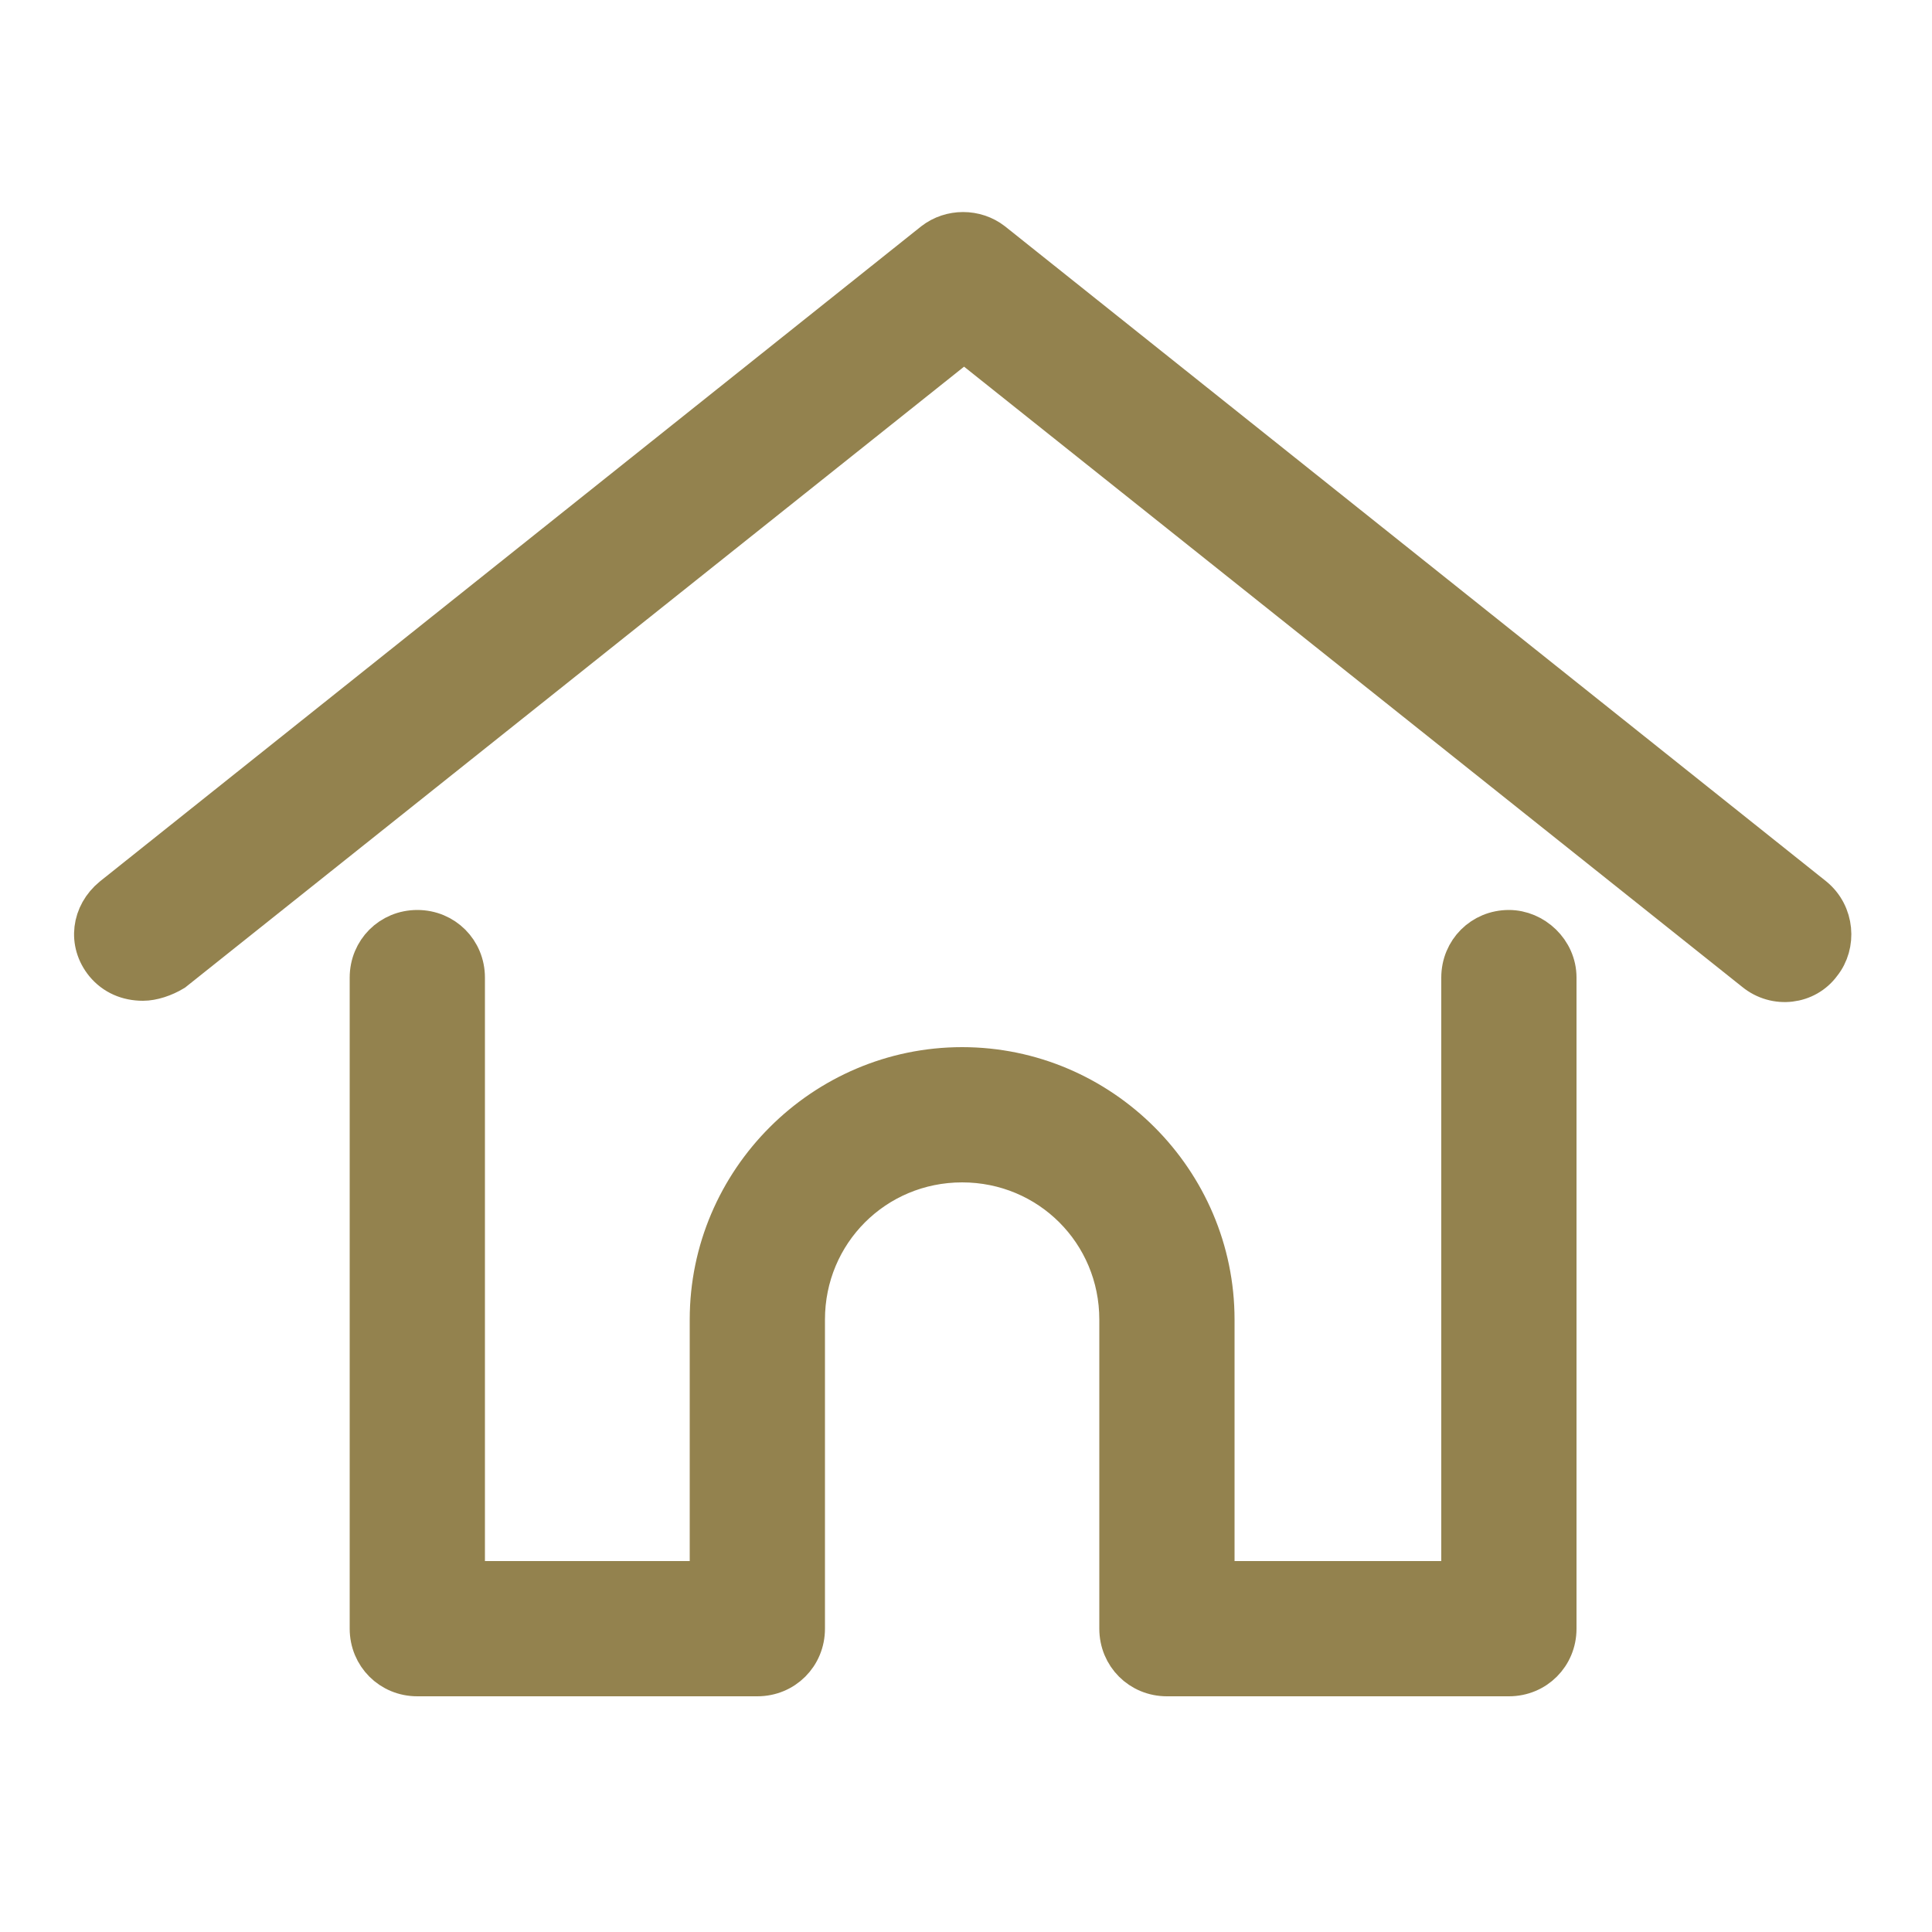
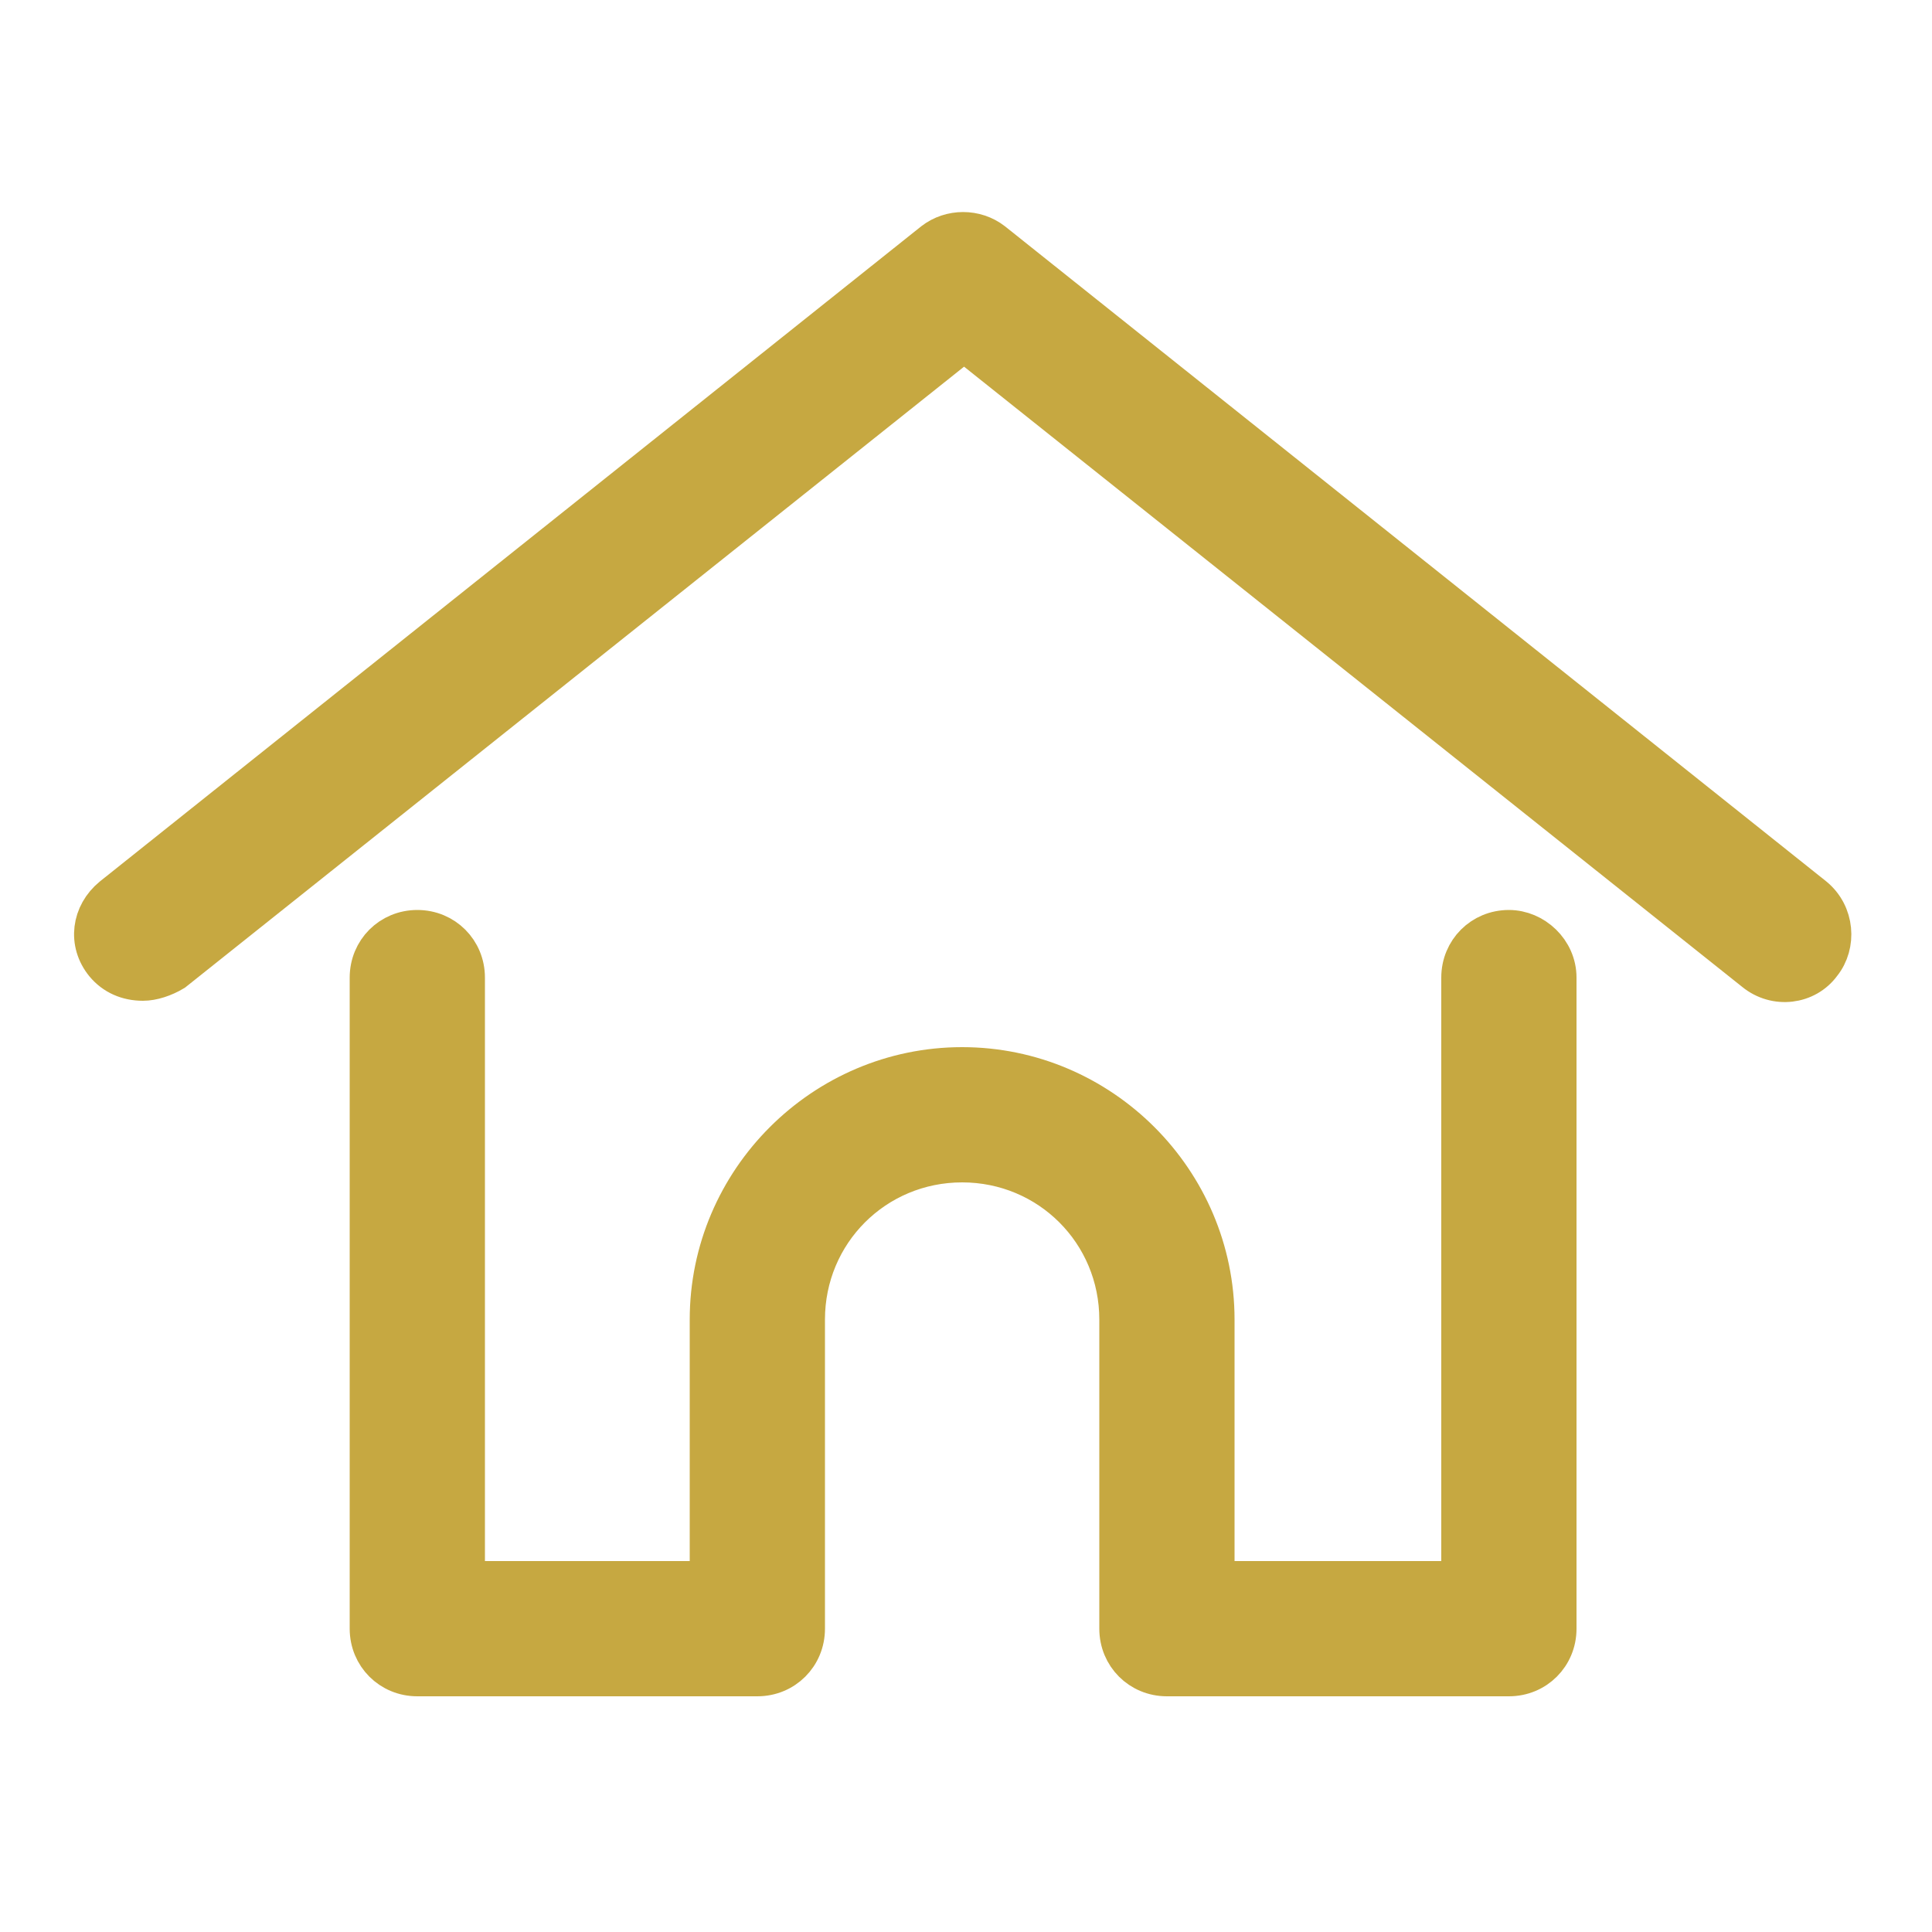
<svg xmlns="http://www.w3.org/2000/svg" version="1.1" x="0px" y="0px" viewBox="0 0 100 100" style="enable-background:new 0 0 100 100;" xml:space="preserve">
  <g>
-     <path d="M93.9,46.4L51.4,12.5c-0.9-0.7-2.2-0.7-3.1,0L5.8,46.4c-1.1,0.9-1.3,2.4-0.4,3.5c0.5,0.6,1.2,0.9,2,0.9   c0.5,0,1.1-0.2,1.6-0.5l40.9-32.6l40.9,32.6c1.1,0.9,2.7,0.7,3.5-0.4C95.1,48.9,95,47.3,93.9,46.4z" fill="#93824e" stroke="#93824e" stroke-width="2" />
-     <path d="M78.1,48.1c-1.4,0-2.5,1.1-2.5,2.5v31.2H62.9V68.3c0-7.2-5.9-13.1-13.1-13.1c-7.2,0-13.1,5.9-13.1,13.1v13.5H24.1V50.6    c0-1.4-1.1-2.5-2.5-2.5s-2.5,1.1-2.5,2.5v33.7c0,1.4,1.1,2.5,2.5,2.5h17.6c1.4,0,2.5-1.1,2.5-2.5v-16c0-4.5,3.6-8.1,8.1-8.1     s8.1,3.6,8.1,8.1v16c0,1.4,1.1,2.5,2.5,2.5h17.7c1.4,0,2.5-1.1,2.5-2.5V50.6C80.6,49.2,79.4,48.1,78.1,48.1z" fill="#93824e" stroke="#93824e" stroke-width="2" />
+     <path d="M93.9,46.4L51.4,12.5c-0.9-0.7-2.2-0.7-3.1,0L5.8,46.4c-1.1,0.9-1.3,2.4-0.4,3.5c0.5,0.6,1.2,0.9,2,0.9   c0.5,0,1.1-0.2,1.6-0.5l40.9-32.6l40.9,32.6c1.1,0.9,2.7,0.7,3.5-0.4C95.1,48.9,95,47.3,93.9,46.4z" fill="#c6a841" stroke="#c6a841" stroke-width="2" />
+     <path d="M78.1,48.1c-1.4,0-2.5,1.1-2.5,2.5v31.2H62.9V68.3c0-7.2-5.9-13.1-13.1-13.1c-7.2,0-13.1,5.9-13.1,13.1v13.5H24.1V50.6    c0-1.4-1.1-2.5-2.5-2.5s-2.5,1.1-2.5,2.5v33.7c0,1.4,1.1,2.5,2.5,2.5h17.6c1.4,0,2.5-1.1,2.5-2.5v-16c0-4.5,3.6-8.1,8.1-8.1     s8.1,3.6,8.1,8.1v16c0,1.4,1.1,2.5,2.5,2.5h17.7c1.4,0,2.5-1.1,2.5-2.5V50.6C80.6,49.2,79.4,48.1,78.1,48.1z" fill="#c6a841" stroke="#c6a841" stroke-width="2" />
  </g>
</svg>
